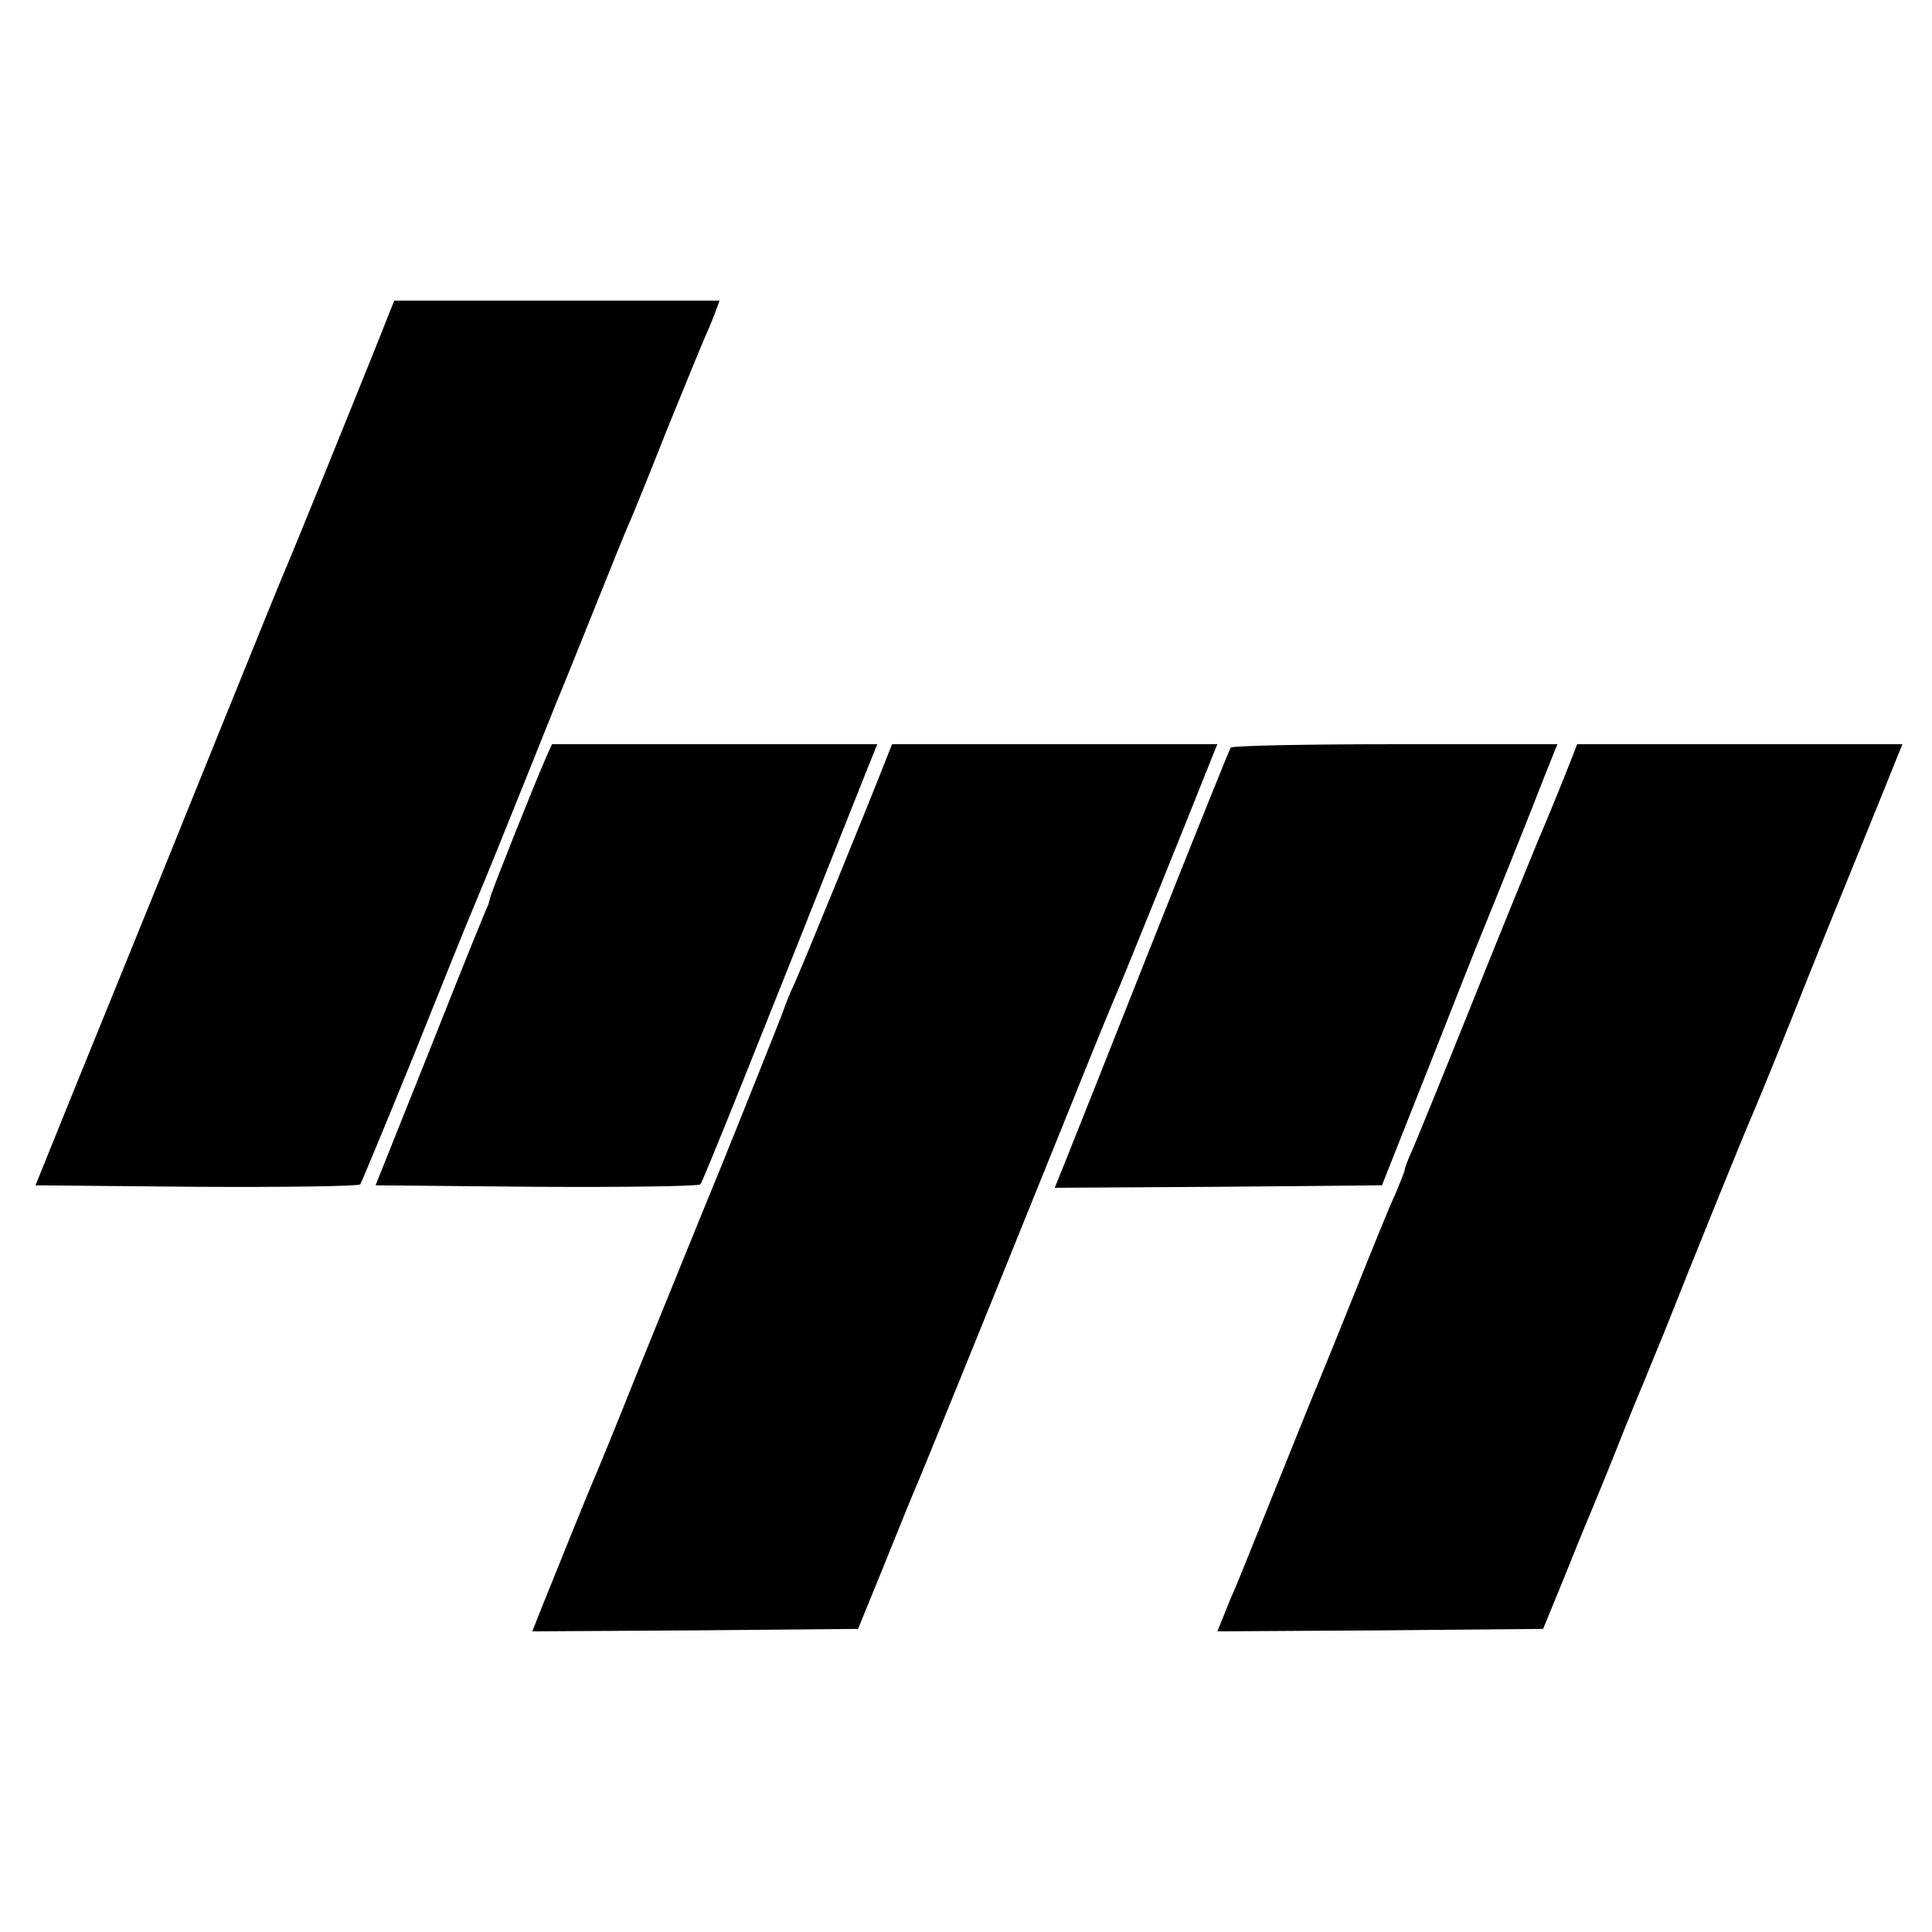
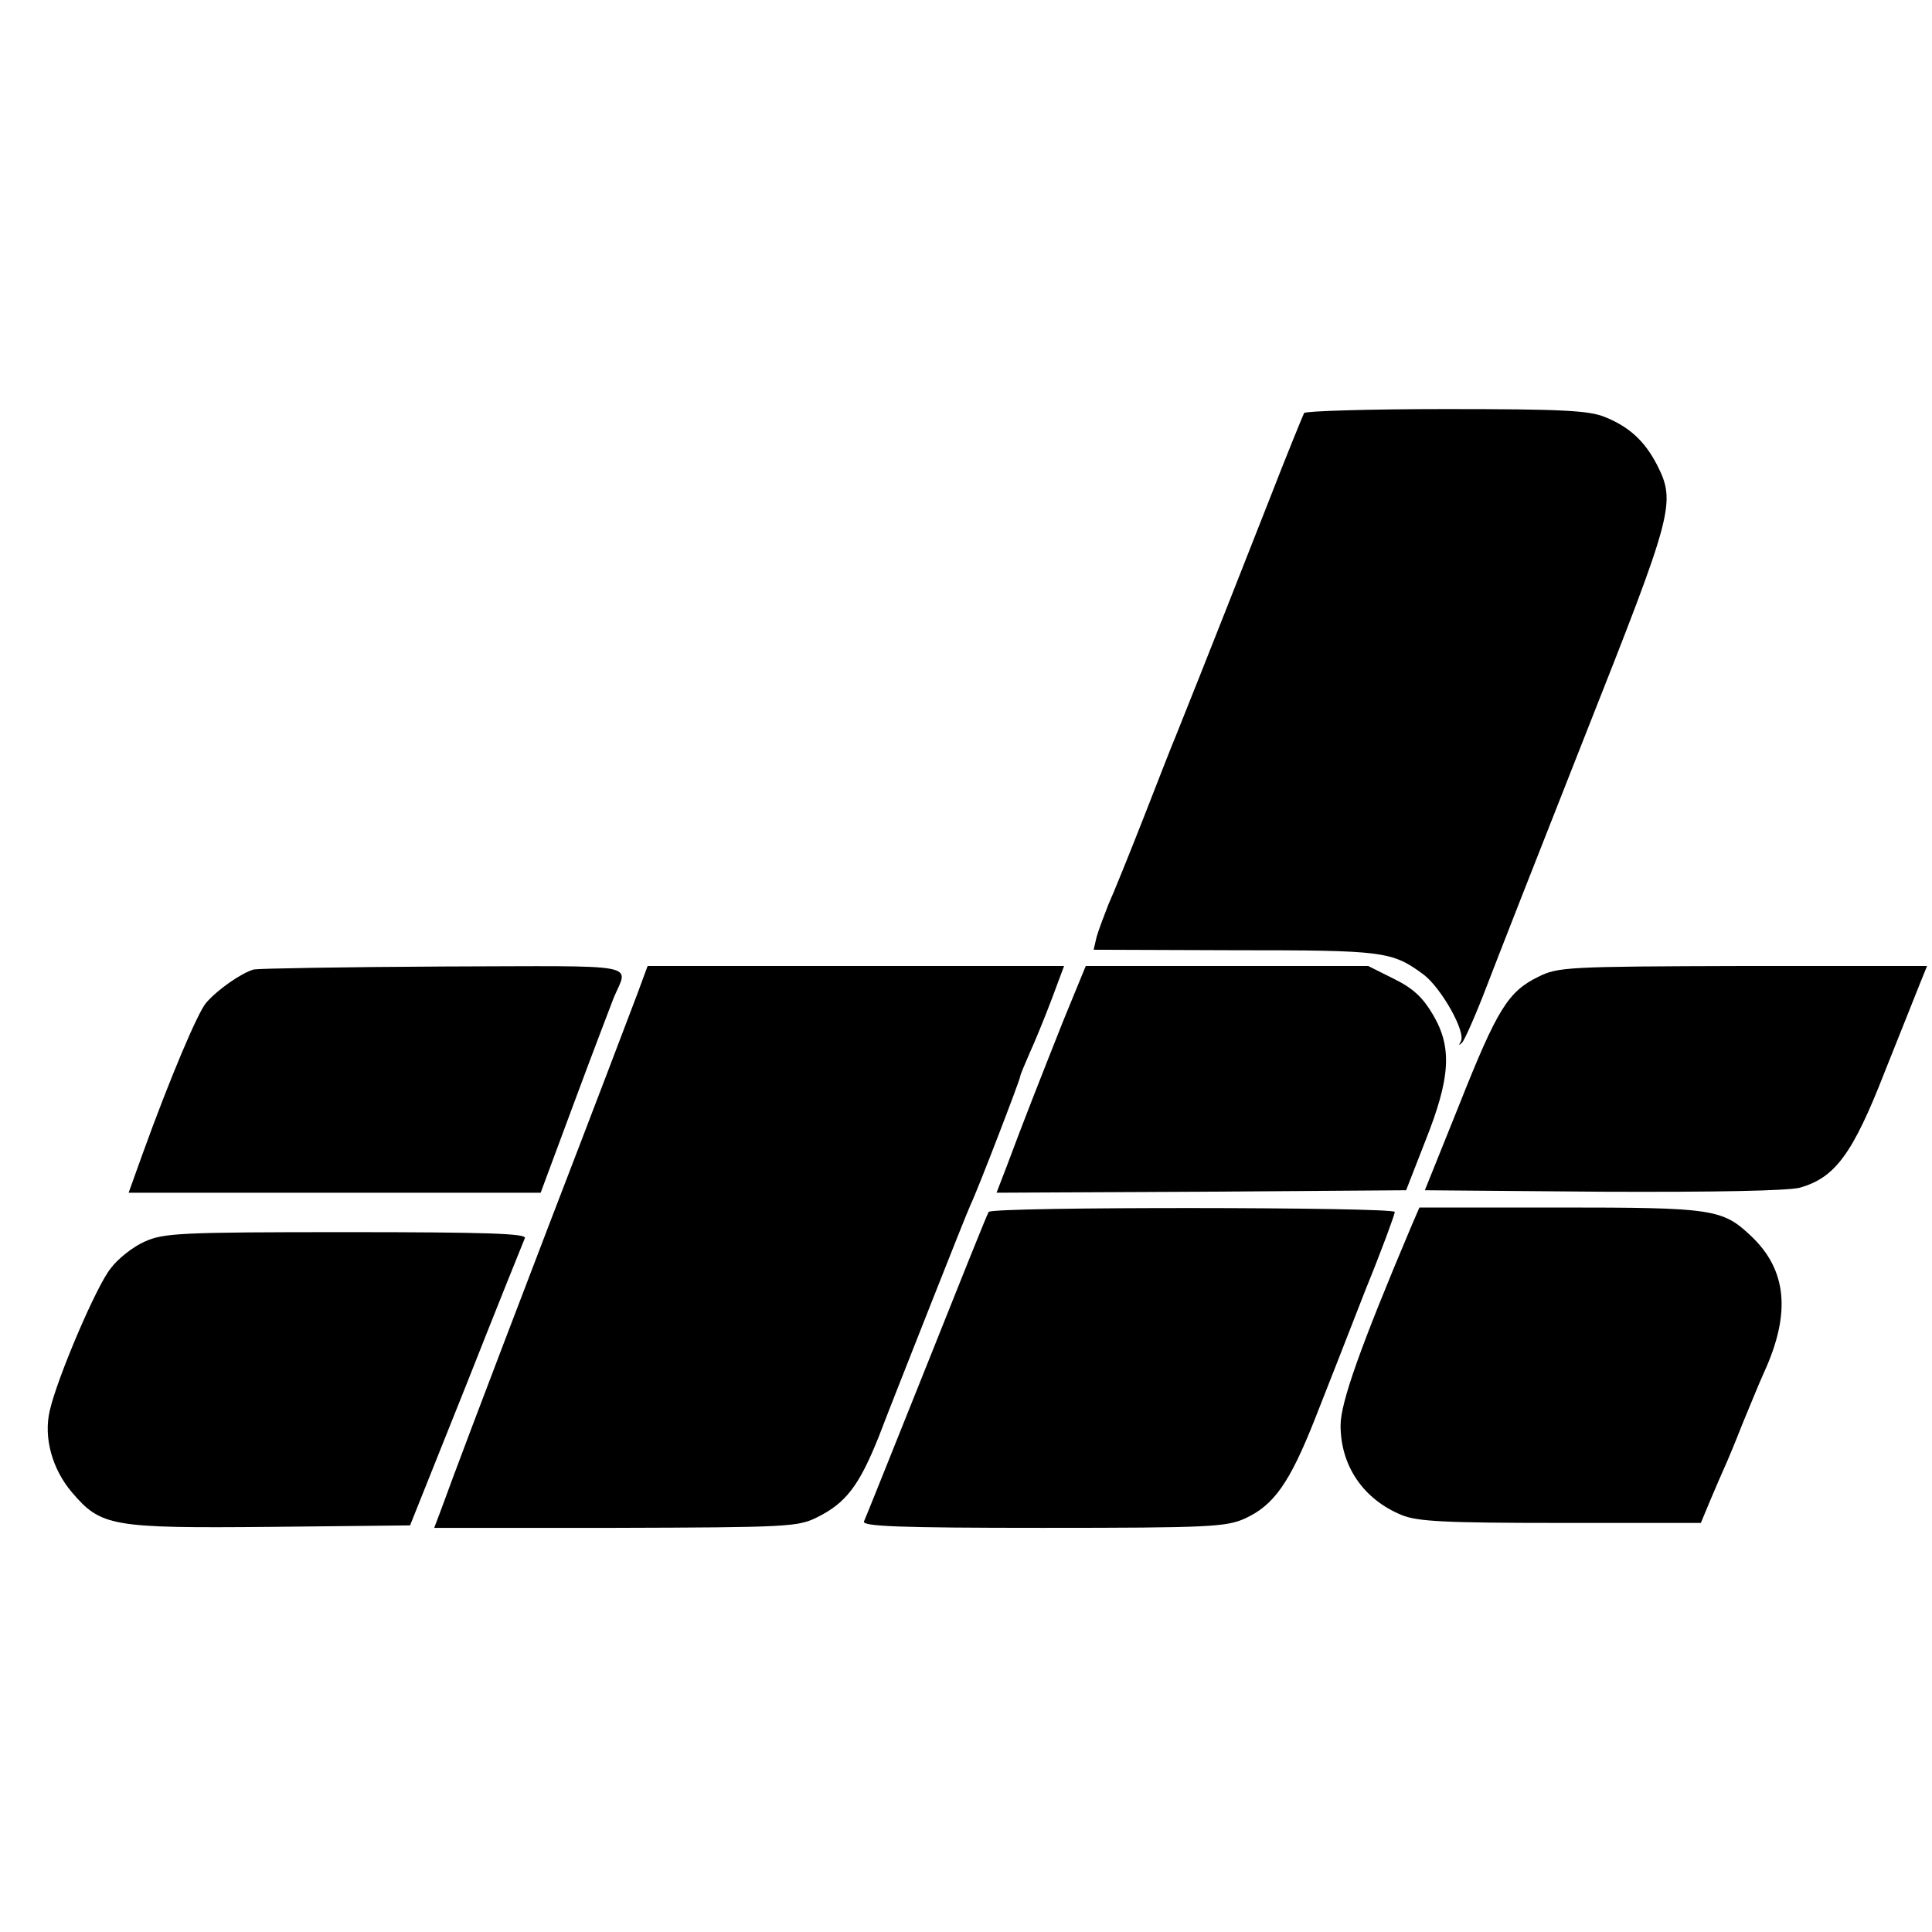
<svg xmlns="http://www.w3.org/2000/svg" version="1.0" width="392pt" height="392pt" viewBox="0 0 392 392" preserveAspectRatio="xMidYMid meet">
  <g transform="translate(0,392) scale(0.1,-0.1)" fill="#000000" stroke="none">
-     <path d="M791 3288 c-18 -48 -203 -504 -216 -533 -7 -16 -60 -147 -118 -290 -115 -285 -162 -401 -296 -730 l-89 -220 326 -3 c179 -1 329 1 333 5 3 5 52 123 109 263 56 140 108 269 115 285 30 71 77 188 120 295 25 63 50 124 54 135 5 11 37 90 71 175 34 85 68 169 75 185 8 17 43 104 79 195 37 91 71 174 76 185 5 11 14 32 20 48 l10 27 -330 0 -330 0 -9 -22z" />
-     <path d="M1110 2388 c-26 -59 -112 -275 -115 -288 -2 -8 -4 -15 -4 -15 -1 0 -53 -128 -115 -285 l-114 -285 326 -3 c179 -1 329 1 333 5 6 7 110 267 340 846 l19 47 -330 0 -330 0 -10 -22z" />
-     <path d="M1800 2385 c-28 -73 -183 -453 -191 -467 -5 -10 -15 -35 -22 -55 -8 -21 -62 -157 -121 -303 -60 -146 -137 -337 -173 -425 -35 -88 -71 -176 -79 -195 -22 -51 -72 -175 -115 -282 l-19 -48 331 2 330 3 51 125 c28 69 56 139 63 155 12 27 111 270 325 800 44 110 85 209 90 220 7 16 138 339 191 473 l9 22 -330 0 -330 0 -10 -25z" />
-     <path d="M2497 2403 c-3 -5 -76 -186 -162 -403 -86 -217 -165 -416 -176 -443 l-19 -47 332 2 332 3 97 245 c53 135 101 256 107 270 12 29 101 250 131 328 l21 52 -330 0 c-181 0 -331 -3 -333 -7z" />
-     <path d="M3190 2384 c-17 -44 -51 -127 -67 -164 -8 -19 -67 -163 -130 -320 -63 -157 -121 -299 -129 -317 -8 -17 -14 -34 -14 -37 0 -3 -9 -25 -19 -49 -11 -23 -47 -112 -81 -197 -34 -85 -68 -168 -75 -185 -7 -16 -45 -111 -85 -210 -40 -99 -78 -194 -85 -210 -8 -17 -18 -43 -24 -58 l-11 -27 331 2 330 3 41 100 c22 55 46 114 53 130 7 17 32 77 55 135 23 58 48 119 55 135 7 17 26 64 43 105 56 142 163 405 172 425 5 11 43 103 84 205 40 102 104 259 141 350 37 91 71 175 76 188 l9 22 -330 0 -330 0 -10 -26z" />
+     <path d="M2646 3082 c-2 -4 -35 -84 -71 -177 -132 -336 -178 -450 -190 -480 -7 -16 -36 -91 -65 -165 -29 -74 -61 -153 -71 -175 -9 -23 -20 -52 -24 -66 l-6 -26 286 -1 c303 0 319 -2 383 -49 36 -27 87 -117 76 -136 -5 -8 -4 -9 3 -2 5 6 27 55 48 110 21 55 112 287 202 515 178 450 184 470 145 547 -25 48 -56 77 -106 97 -32 13 -85 16 -322 16 -155 0 -285 -4 -288 -8z" />
+     <path d="M515 1953 c-25 -7 -74 -41 -97 -68 -17 -20 -73 -152 -129 -307 l-28 -78 418 0 418 0 68 183 c37 100 74 196 80 212 30 72 65 65 -343 64 -202 -1 -376 -4 -387 -6z" />
+     <path d="M1293 1903 c-12 -32 -92 -242 -179 -468 -155 -405 -192 -504 -219 -578 l-14 -37 368 0 c345 1 370 2 408 21 59 29 86 64 126 164 19 50 67 171 106 270 39 99 75 189 80 200 15 31 101 255 101 261 0 3 9 24 19 47 11 24 31 73 45 110 l25 67 -422 0 -423 0 -21 -57z" />
+     <path d="M2157 1848 c-46 -116 -80 -202 -115 -296 l-20 -52 415 2 416 3 39 100 c51 128 55 190 15 257 -20 34 -40 53 -79 72 l-52 26 -287 0 -286 0 -46 -112z" />
+     <path d="M3121 1938 c-61 -30 -83 -65 -160 -259 l-70 -174 361 -3 c231 -1 374 2 399 8 72 20 108 68 173 235 33 83 66 165 73 183 l13 32 -373 0 c-358 -1 -376 -2 -416 -22z" />
+     <path d="M2006 1461 c-3 -4 -59 -144 -126 -312 -67 -167 -124 -310 -127 -316 -4 -10 72 -13 363 -13 339 0 372 2 410 19 59 27 91 73 142 202 25 63 71 181 103 263 33 81 59 152 59 157 0 10 -818 11 -824 0z" />
+     <path d="M2864 1433 c-104 -246 -144 -359 -144 -405 0 -82 46 -150 124 -182 32 -13 85 -16 323 -16 l284 0 20 48 c11 26 24 56 29 67 5 11 21 49 35 85 15 36 34 83 44 105 55 120 47 208 -26 277 -58 55 -77 58 -388 58 l-285 0 -16 -37z" />
+     <path d="M294 1401 c-23 -10 -54 -34 -69 -54 -29 -35 -109 -223 -124 -289 -13 -55 5 -119 45 -166 59 -69 79 -73 403 -70 l283 3 114 285 c62 157 116 291 119 298 3 9 -73 12 -363 12 -337 0 -370 -2 -408 -19z" />
  </g>
</svg>
